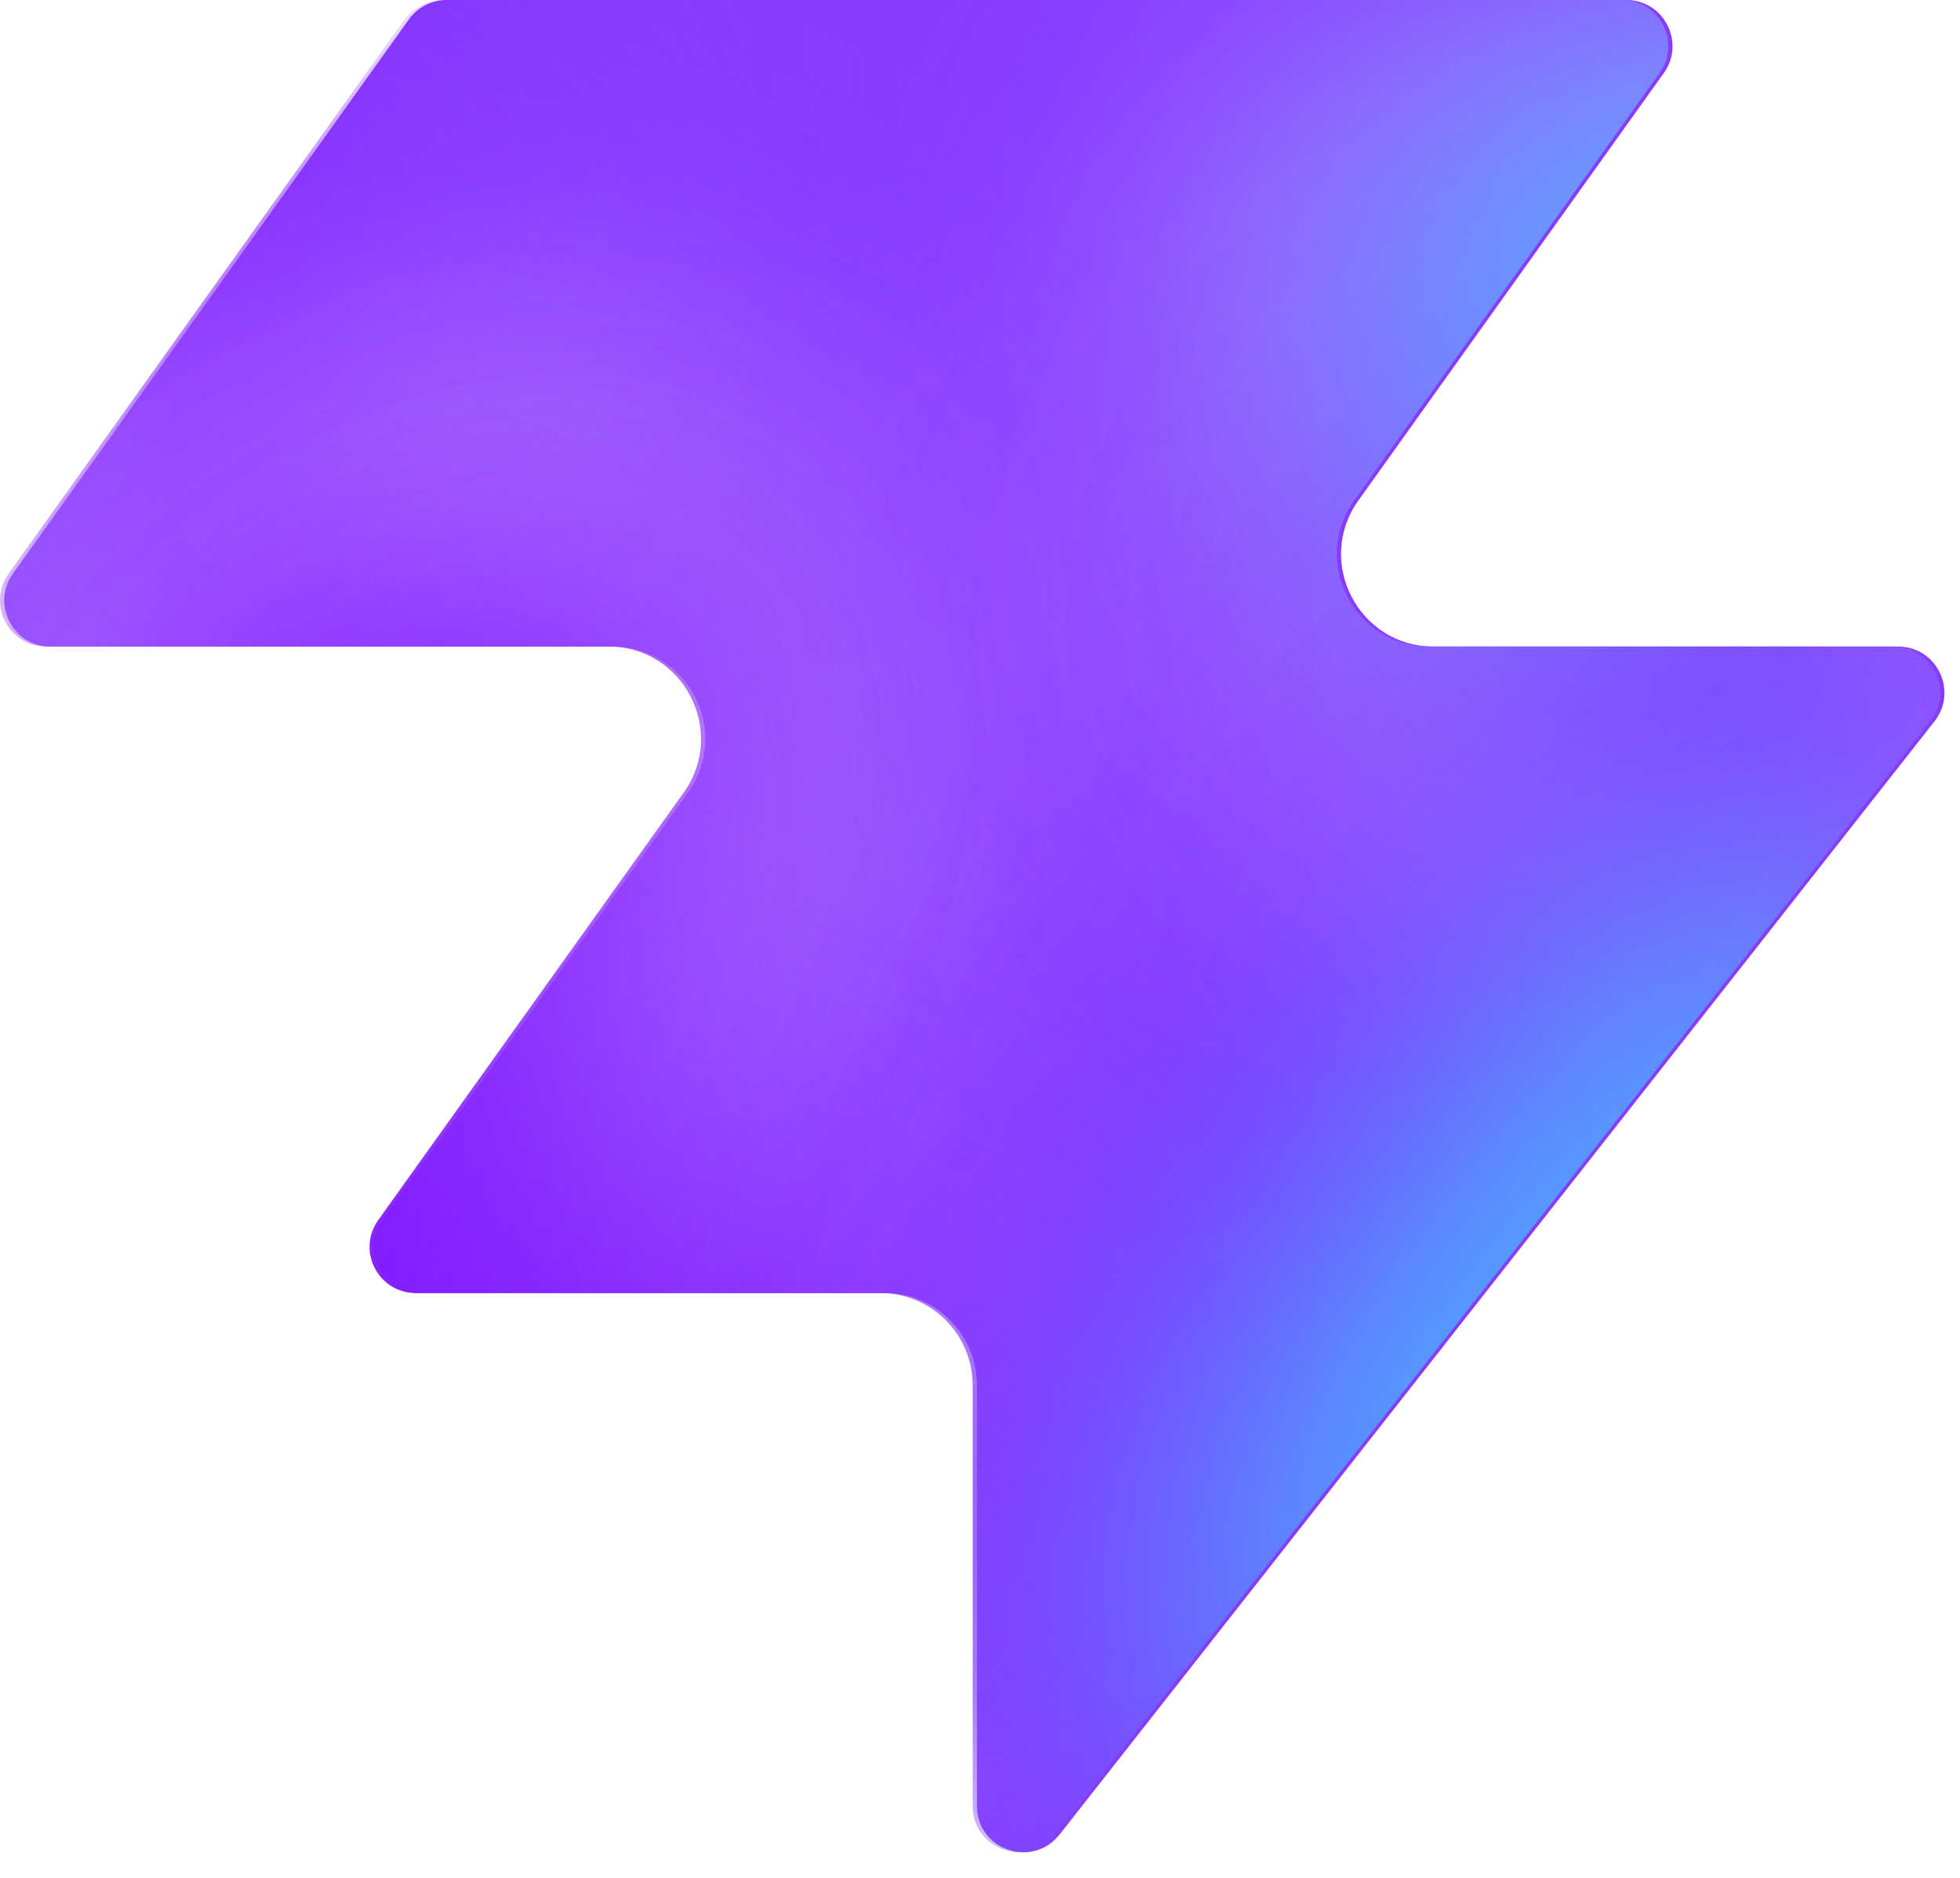
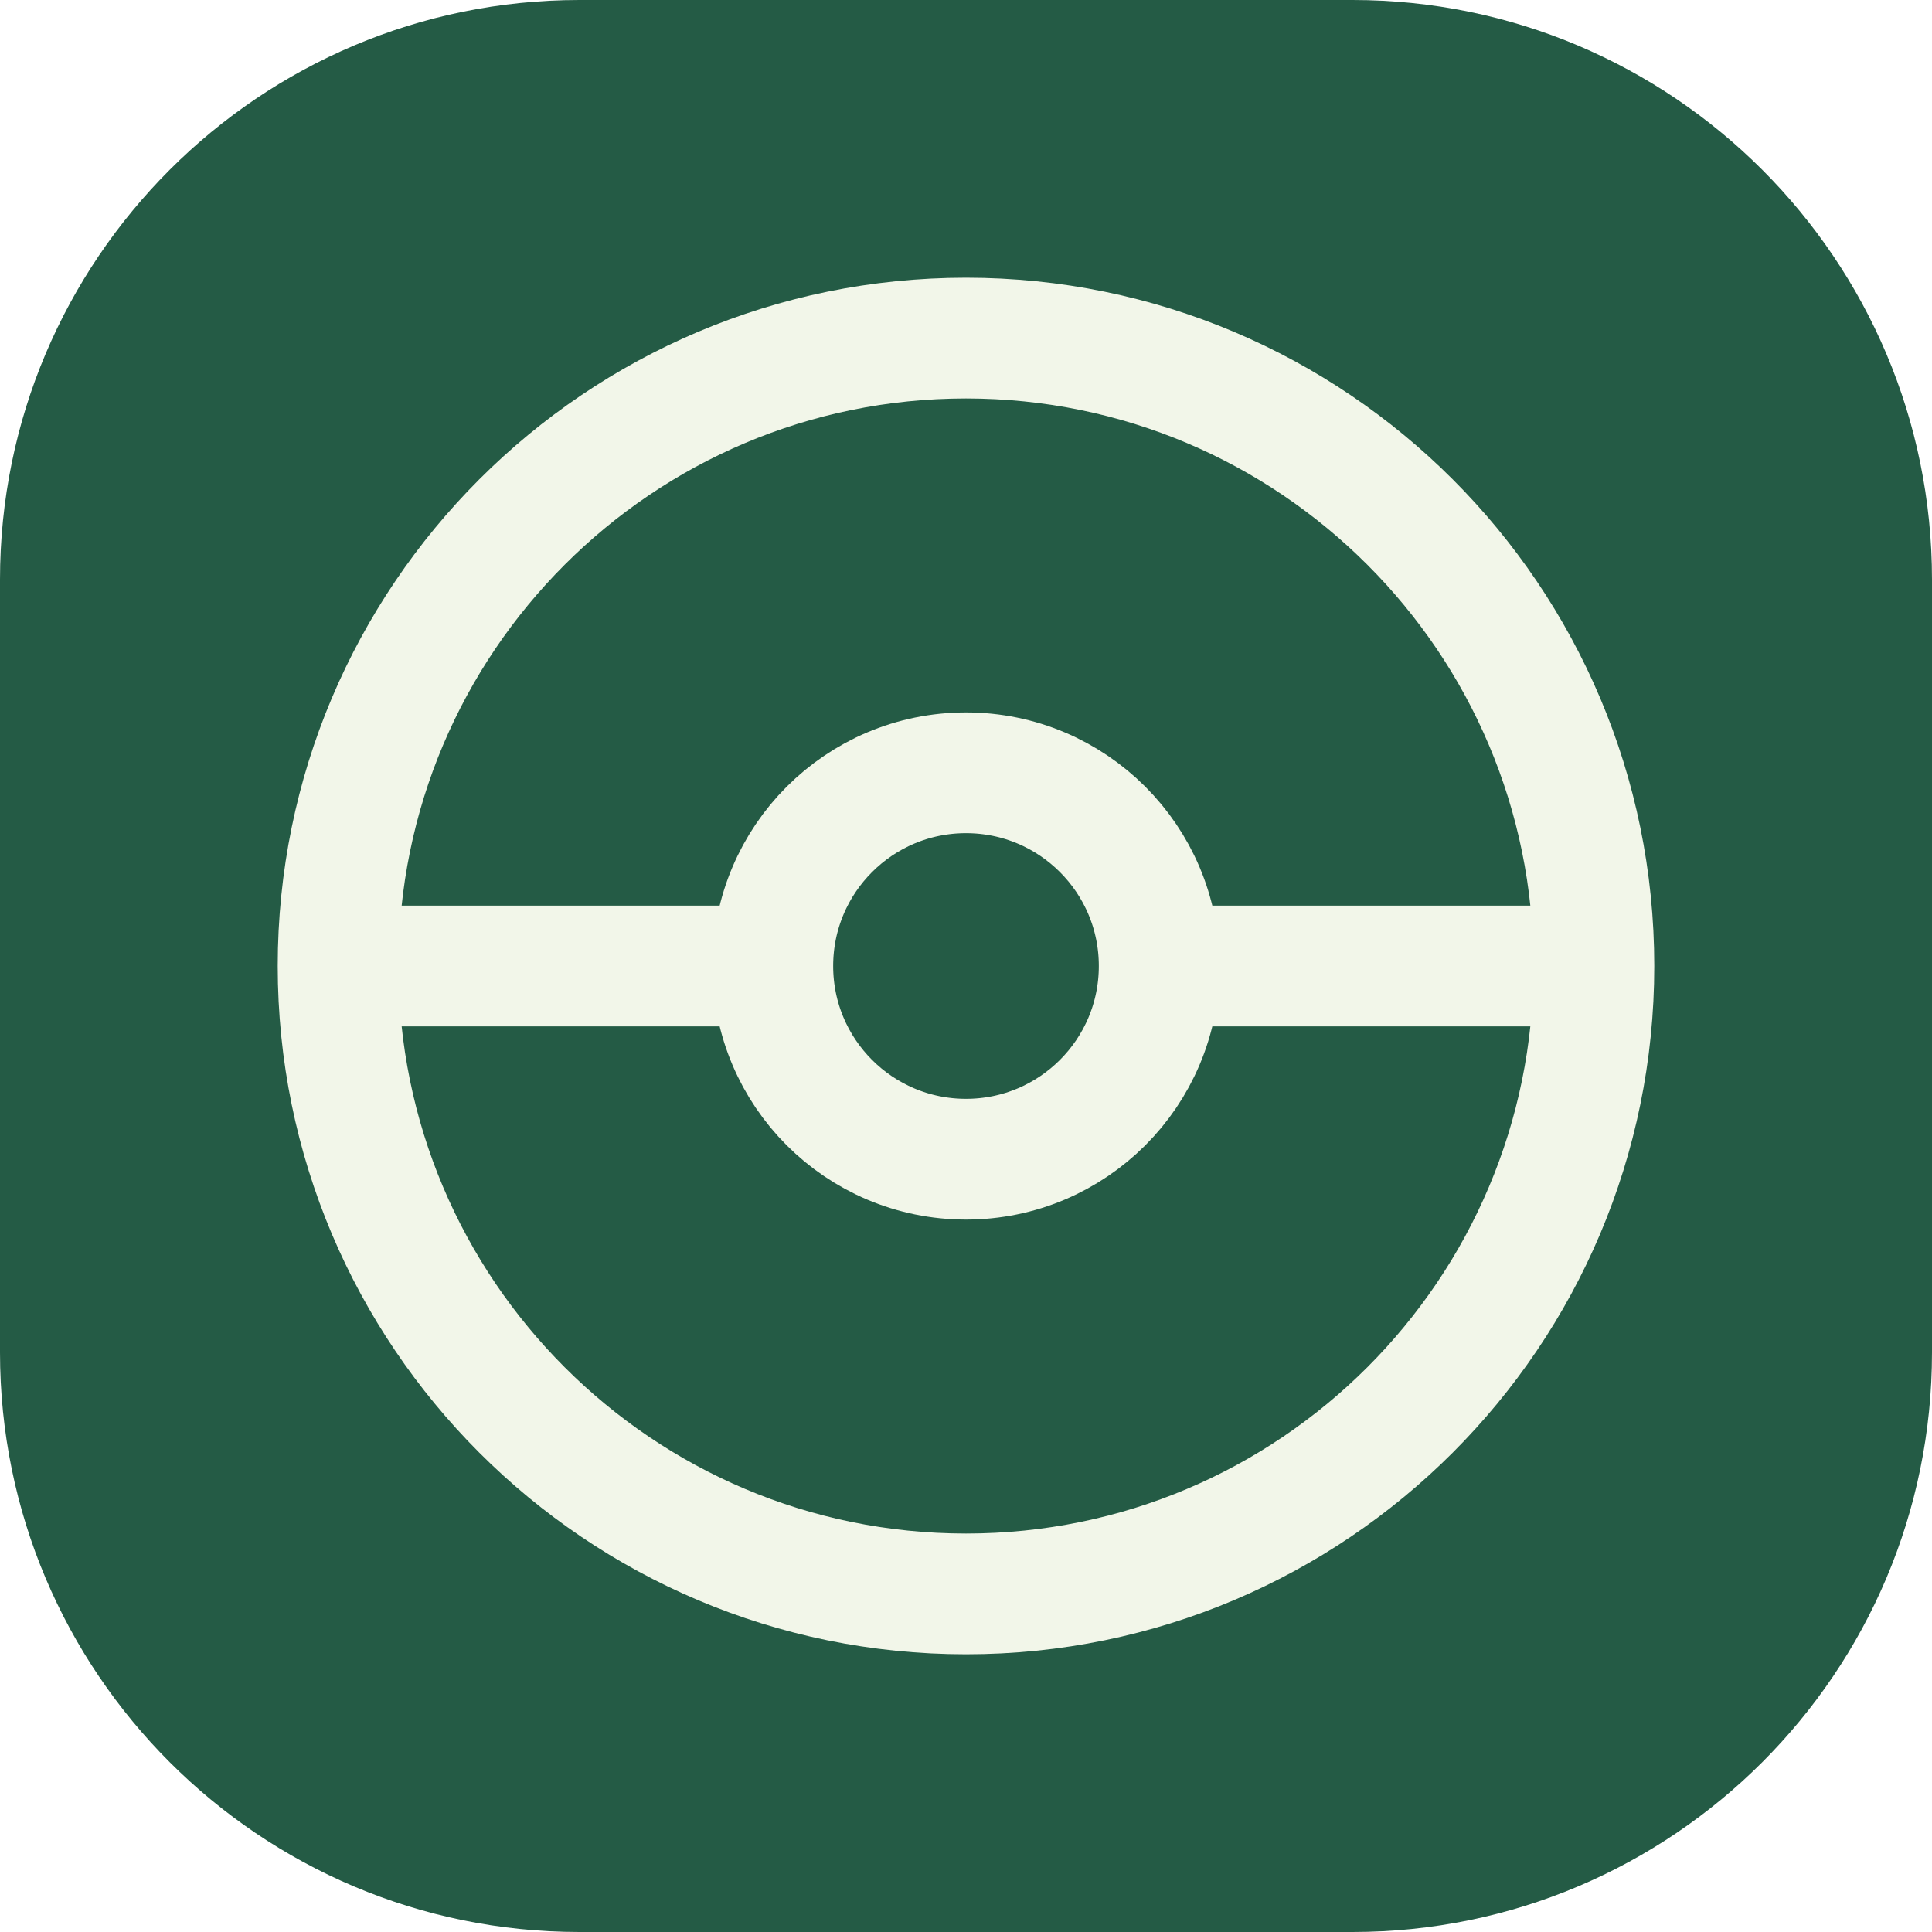
- <svg xmlns="http://www.w3.org/2000/svg" width="48" height="46" fill="none" viewBox="0 0 48 46">
-   <path fill="#863bff" d="M25.946 44.938c-.664.845-2.021.375-2.021-.698V33.937a2.26 2.26 0 0 0-2.262-2.262H10.287c-.92 0-1.456-1.04-.92-1.788l7.48-10.471c1.07-1.497 0-3.578-1.842-3.578H1.237c-.92 0-1.456-1.04-.92-1.788L10.013.474c.214-.297.556-.474.92-.474h28.894c.92 0 1.456 1.04.92 1.788l-7.48 10.471c-1.07 1.498 0 3.579 1.842 3.579h11.377c.943 0 1.473 1.088.89 1.83L25.947 44.94z" style="fill:#863bff;fill:color(display-p3 .525 .23 1);fill-opacity:1" />
-   <mask id="a" width="48" height="46" x="0" y="0" maskUnits="userSpaceOnUse" style="mask-type:alpha">
-     <path fill="#000" d="M25.842 44.938c-.664.844-2.021.375-2.021-.698V33.937a2.26 2.26 0 0 0-2.262-2.262H10.183c-.92 0-1.456-1.04-.92-1.788l7.48-10.471c1.07-1.498 0-3.579-1.842-3.579H1.133c-.92 0-1.456-1.04-.92-1.787L9.91.473c.214-.297.556-.474.92-.474h28.894c.92 0 1.456 1.04.92 1.788l-7.48 10.471c-1.07 1.498 0 3.578 1.842 3.578h11.377c.943 0 1.473 1.088.89 1.832L25.843 44.94z" style="fill:#000;fill-opacity:1" />
-   </mask>
-   <g mask="url(#a)">
-     <g filter="url(#b)">
-       <ellipse cx="5.508" cy="14.704" fill="#ede6ff" rx="5.508" ry="14.704" style="fill:#ede6ff;fill:color(display-p3 .927 .903 1);fill-opacity:1" transform="matrix(.00324 1 1 -.00324 -4.47 31.516)" />
-     </g>
-     <g filter="url(#c)">
-       <ellipse cx="10.399" cy="29.851" fill="#ede6ff" rx="10.399" ry="29.851" style="fill:#ede6ff;fill:color(display-p3 .927 .903 1);fill-opacity:1" transform="matrix(.00324 1 1 -.00324 -39.328 7.883)" />
-     </g>
-     <g filter="url(#d)">
-       <ellipse cx="5.508" cy="30.487" fill="#7e14ff" rx="5.508" ry="30.487" style="fill:#7e14ff;fill:color(display-p3 .492 .077 1);fill-opacity:1" transform="rotate(89.814 -25.913 -14.639)scale(1 -1)" />
-     </g>
-     <g filter="url(#e)">
-       <ellipse cx="5.508" cy="30.599" fill="#7e14ff" rx="5.508" ry="30.599" style="fill:#7e14ff;fill:color(display-p3 .492 .077 1);fill-opacity:1" transform="rotate(89.814 -32.644 -3.334)scale(1 -1)" />
-     </g>
-     <g filter="url(#f)">
-       <ellipse cx="5.508" cy="30.599" fill="#7e14ff" rx="5.508" ry="30.599" style="fill:#7e14ff;fill:color(display-p3 .492 .077 1);fill-opacity:1" transform="matrix(.00324 1 1 -.00324 -34.34 30.47)" />
-     </g>
-     <g filter="url(#g)">
-       <ellipse cx="14.072" cy="22.078" fill="#ede6ff" rx="14.072" ry="22.078" style="fill:#ede6ff;fill:color(display-p3 .927 .903 1);fill-opacity:1" transform="rotate(93.35 24.506 48.493)scale(-1 1)" />
-     </g>
-     <g filter="url(#h)">
-       <ellipse cx="3.47" cy="21.501" fill="#7e14ff" rx="3.47" ry="21.501" style="fill:#7e14ff;fill:color(display-p3 .492 .077 1);fill-opacity:1" transform="rotate(89.009 28.708 47.59)scale(-1 1)" />
-     </g>
-     <g filter="url(#i)">
-       <ellipse cx="3.47" cy="21.501" fill="#7e14ff" rx="3.47" ry="21.501" style="fill:#7e14ff;fill:color(display-p3 .492 .077 1);fill-opacity:1" transform="rotate(89.009 28.708 47.59)scale(-1 1)" />
-     </g>
-     <g filter="url(#j)">
-       <ellipse cx=".387" cy="8.972" fill="#7e14ff" rx="4.407" ry="29.108" style="fill:#7e14ff;fill:color(display-p3 .492 .077 1);fill-opacity:1" transform="rotate(39.51 .387 8.972)" />
-     </g>
-     <g filter="url(#k)">
-       <ellipse cx="47.523" cy="-6.092" fill="#7e14ff" rx="4.407" ry="29.108" style="fill:#7e14ff;fill:color(display-p3 .492 .077 1);fill-opacity:1" transform="rotate(37.892 47.523 -6.092)" />
-     </g>
-     <g filter="url(#l)">
-       <ellipse cx="41.412" cy="6.333" fill="#47bfff" rx="5.971" ry="9.665" style="fill:#47bfff;fill:color(display-p3 .28 .748 1);fill-opacity:1" transform="rotate(37.892 41.412 6.333)" />
-     </g>
-     <g filter="url(#m)">
-       <ellipse cx="-1.879" cy="38.332" fill="#7e14ff" rx="4.407" ry="29.108" style="fill:#7e14ff;fill:color(display-p3 .492 .077 1);fill-opacity:1" transform="rotate(37.892 -1.88 38.332)" />
-     </g>
-     <g filter="url(#n)">
-       <ellipse cx="-1.879" cy="38.332" fill="#7e14ff" rx="4.407" ry="29.108" style="fill:#7e14ff;fill:color(display-p3 .492 .077 1);fill-opacity:1" transform="rotate(37.892 -1.88 38.332)" />
-     </g>
-     <g filter="url(#o)">
-       <ellipse cx="35.651" cy="29.907" fill="#7e14ff" rx="4.407" ry="29.108" style="fill:#7e14ff;fill:color(display-p3 .492 .077 1);fill-opacity:1" transform="rotate(37.892 35.651 29.907)" />
-     </g>
-     <g filter="url(#p)">
-       <ellipse cx="38.418" cy="32.4" fill="#47bfff" rx="5.971" ry="15.297" style="fill:#47bfff;fill:color(display-p3 .28 .748 1);fill-opacity:1" transform="rotate(37.892 38.418 32.4)" />
-     </g>
+ <svg xmlns="http://www.w3.org/2000/svg" viewBox="0 0 40 40">
+   <rect width="40" height="40" rx="12" fill="#245b45" />
+   <g stroke="#f2f6e9" stroke-width="2.5" fill="none">
+     <circle cx="20" cy="20" r="13" />
+     <path d="M7 20h9m8 0h9" />
+     <circle cx="20" cy="20" r="4" />
  </g>
-   <defs>
-     <filter id="b" width="60.045" height="41.654" x="-19.77" y="16.149" color-interpolation-filters="sRGB" filterUnits="userSpaceOnUse">
-       <feFlood flood-opacity="0" result="BackgroundImageFix" />
-       <feBlend in="SourceGraphic" in2="BackgroundImageFix" result="shape" />
-       <feGaussianBlur result="effect1_foregroundBlur_2002_17158" stdDeviation="7.659" />
-     </filter>
-     <filter id="c" width="90.34" height="51.437" x="-54.613" y="-7.533" color-interpolation-filters="sRGB" filterUnits="userSpaceOnUse">
-       <feFlood flood-opacity="0" result="BackgroundImageFix" />
-       <feBlend in="SourceGraphic" in2="BackgroundImageFix" result="shape" />
-       <feGaussianBlur result="effect1_foregroundBlur_2002_17158" stdDeviation="7.659" />
-     </filter>
-     <filter id="d" width="79.355" height="29.4" x="-49.64" y="2.03" color-interpolation-filters="sRGB" filterUnits="userSpaceOnUse">
-       <feFlood flood-opacity="0" result="BackgroundImageFix" />
-       <feBlend in="SourceGraphic" in2="BackgroundImageFix" result="shape" />
-       <feGaussianBlur result="effect1_foregroundBlur_2002_17158" stdDeviation="4.596" />
-     </filter>
-     <filter id="e" width="79.579" height="29.4" x="-45.045" y="20.029" color-interpolation-filters="sRGB" filterUnits="userSpaceOnUse">
-       <feFlood flood-opacity="0" result="BackgroundImageFix" />
-       <feBlend in="SourceGraphic" in2="BackgroundImageFix" result="shape" />
-       <feGaussianBlur result="effect1_foregroundBlur_2002_17158" stdDeviation="4.596" />
-     </filter>
-     <filter id="f" width="79.579" height="29.4" x="-43.513" y="21.178" color-interpolation-filters="sRGB" filterUnits="userSpaceOnUse">
-       <feFlood flood-opacity="0" result="BackgroundImageFix" />
-       <feBlend in="SourceGraphic" in2="BackgroundImageFix" result="shape" />
-       <feGaussianBlur result="effect1_foregroundBlur_2002_17158" stdDeviation="4.596" />
-     </filter>
-     <filter id="g" width="74.749" height="58.852" x="15.756" y="-17.901" color-interpolation-filters="sRGB" filterUnits="userSpaceOnUse">
-       <feFlood flood-opacity="0" result="BackgroundImageFix" />
-       <feBlend in="SourceGraphic" in2="BackgroundImageFix" result="shape" />
-       <feGaussianBlur result="effect1_foregroundBlur_2002_17158" stdDeviation="7.659" />
-     </filter>
-     <filter id="h" width="61.377" height="25.362" x="23.548" y="2.284" color-interpolation-filters="sRGB" filterUnits="userSpaceOnUse">
-       <feFlood flood-opacity="0" result="BackgroundImageFix" />
-       <feBlend in="SourceGraphic" in2="BackgroundImageFix" result="shape" />
-       <feGaussianBlur result="effect1_foregroundBlur_2002_17158" stdDeviation="4.596" />
-     </filter>
-     <filter id="i" width="61.377" height="25.362" x="23.548" y="2.284" color-interpolation-filters="sRGB" filterUnits="userSpaceOnUse">
-       <feFlood flood-opacity="0" result="BackgroundImageFix" />
-       <feBlend in="SourceGraphic" in2="BackgroundImageFix" result="shape" />
-       <feGaussianBlur result="effect1_foregroundBlur_2002_17158" stdDeviation="4.596" />
-     </filter>
-     <filter id="j" width="56.045" height="63.649" x="-27.636" y="-22.853" color-interpolation-filters="sRGB" filterUnits="userSpaceOnUse">
-       <feFlood flood-opacity="0" result="BackgroundImageFix" />
-       <feBlend in="SourceGraphic" in2="BackgroundImageFix" result="shape" />
-       <feGaussianBlur result="effect1_foregroundBlur_2002_17158" stdDeviation="4.596" />
-     </filter>
-     <filter id="k" width="54.814" height="64.646" x="20.116" y="-38.415" color-interpolation-filters="sRGB" filterUnits="userSpaceOnUse">
-       <feFlood flood-opacity="0" result="BackgroundImageFix" />
-       <feBlend in="SourceGraphic" in2="BackgroundImageFix" result="shape" />
-       <feGaussianBlur result="effect1_foregroundBlur_2002_17158" stdDeviation="4.596" />
-     </filter>
-     <filter id="l" width="33.541" height="35.313" x="24.641" y="-11.323" color-interpolation-filters="sRGB" filterUnits="userSpaceOnUse">
-       <feFlood flood-opacity="0" result="BackgroundImageFix" />
-       <feBlend in="SourceGraphic" in2="BackgroundImageFix" result="shape" />
-       <feGaussianBlur result="effect1_foregroundBlur_2002_17158" stdDeviation="4.596" />
-     </filter>
-     <filter id="m" width="54.814" height="64.646" x="-29.286" y="6.009" color-interpolation-filters="sRGB" filterUnits="userSpaceOnUse">
-       <feFlood flood-opacity="0" result="BackgroundImageFix" />
-       <feBlend in="SourceGraphic" in2="BackgroundImageFix" result="shape" />
-       <feGaussianBlur result="effect1_foregroundBlur_2002_17158" stdDeviation="4.596" />
-     </filter>
-     <filter id="n" width="54.814" height="64.646" x="-29.286" y="6.009" color-interpolation-filters="sRGB" filterUnits="userSpaceOnUse">
-       <feFlood flood-opacity="0" result="BackgroundImageFix" />
-       <feBlend in="SourceGraphic" in2="BackgroundImageFix" result="shape" />
-       <feGaussianBlur result="effect1_foregroundBlur_2002_17158" stdDeviation="4.596" />
-     </filter>
-     <filter id="o" width="54.814" height="64.646" x="8.244" y="-2.416" color-interpolation-filters="sRGB" filterUnits="userSpaceOnUse">
-       <feFlood flood-opacity="0" result="BackgroundImageFix" />
-       <feBlend in="SourceGraphic" in2="BackgroundImageFix" result="shape" />
-       <feGaussianBlur result="effect1_foregroundBlur_2002_17158" stdDeviation="4.596" />
-     </filter>
-     <filter id="p" width="39.409" height="43.623" x="18.713" y="10.588" color-interpolation-filters="sRGB" filterUnits="userSpaceOnUse">
-       <feFlood flood-opacity="0" result="BackgroundImageFix" />
-       <feBlend in="SourceGraphic" in2="BackgroundImageFix" result="shape" />
-       <feGaussianBlur result="effect1_foregroundBlur_2002_17158" stdDeviation="4.596" />
-     </filter>
-   </defs>
</svg>
